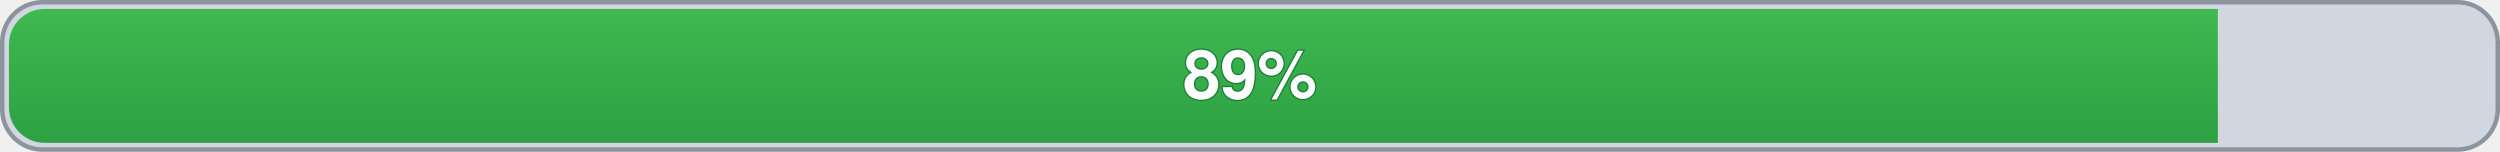
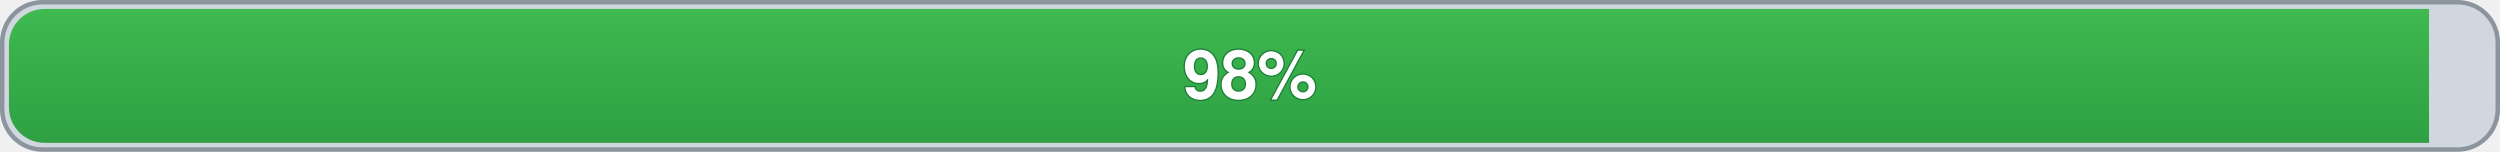
- <svg xmlns="http://www.w3.org/2000/svg" width="560" height="34" viewBox="0 0 560 34" role="img" aria-label="Project progress 89%">
+ <svg xmlns="http://www.w3.org/2000/svg" width="560" height="34" viewBox="0 0 560 34" role="img" aria-label="Project progress 98%">
  <defs>
    <linearGradient id="g" x1="0" y1="0" x2="0" y2="1">
      <stop offset="0" stop-color="#3fb950" />
      <stop offset="1" stop-color="#2ea043" />
    </linearGradient>
    <clipPath id="c">
      <rect x="2" y="2" width="556" height="30" rx="8" />
    </clipPath>
  </defs>
  <rect x="0.5" y="0.5" width="559" height="33" rx="9" fill="#d0d7de" stroke="#8c959f" />
  <g clip-path="url(#c)">
-     <rect x="2" y="2" width="494.8" height="30" fill="url(#g)" />
+     <rect x="2" y="2" width="542.1" height="30" fill="url(#g)" />
  </g>
-   <text x="280.0" y="22.0" text-anchor="middle" font-family="Segoe UI, Helvetica, Arial, sans-serif" font-size="15" font-weight="700" fill="#ffffff" stroke="#1a7f37" stroke-width="0.6" paint-order="stroke">89%</text>
+   <text x="280.0" y="22.0" text-anchor="middle" font-family="Segoe UI, Helvetica, Arial, sans-serif" font-size="15" font-weight="700" fill="#ffffff" stroke="#1a7f37" stroke-width="0.6" paint-order="stroke">98%</text>
</svg>
